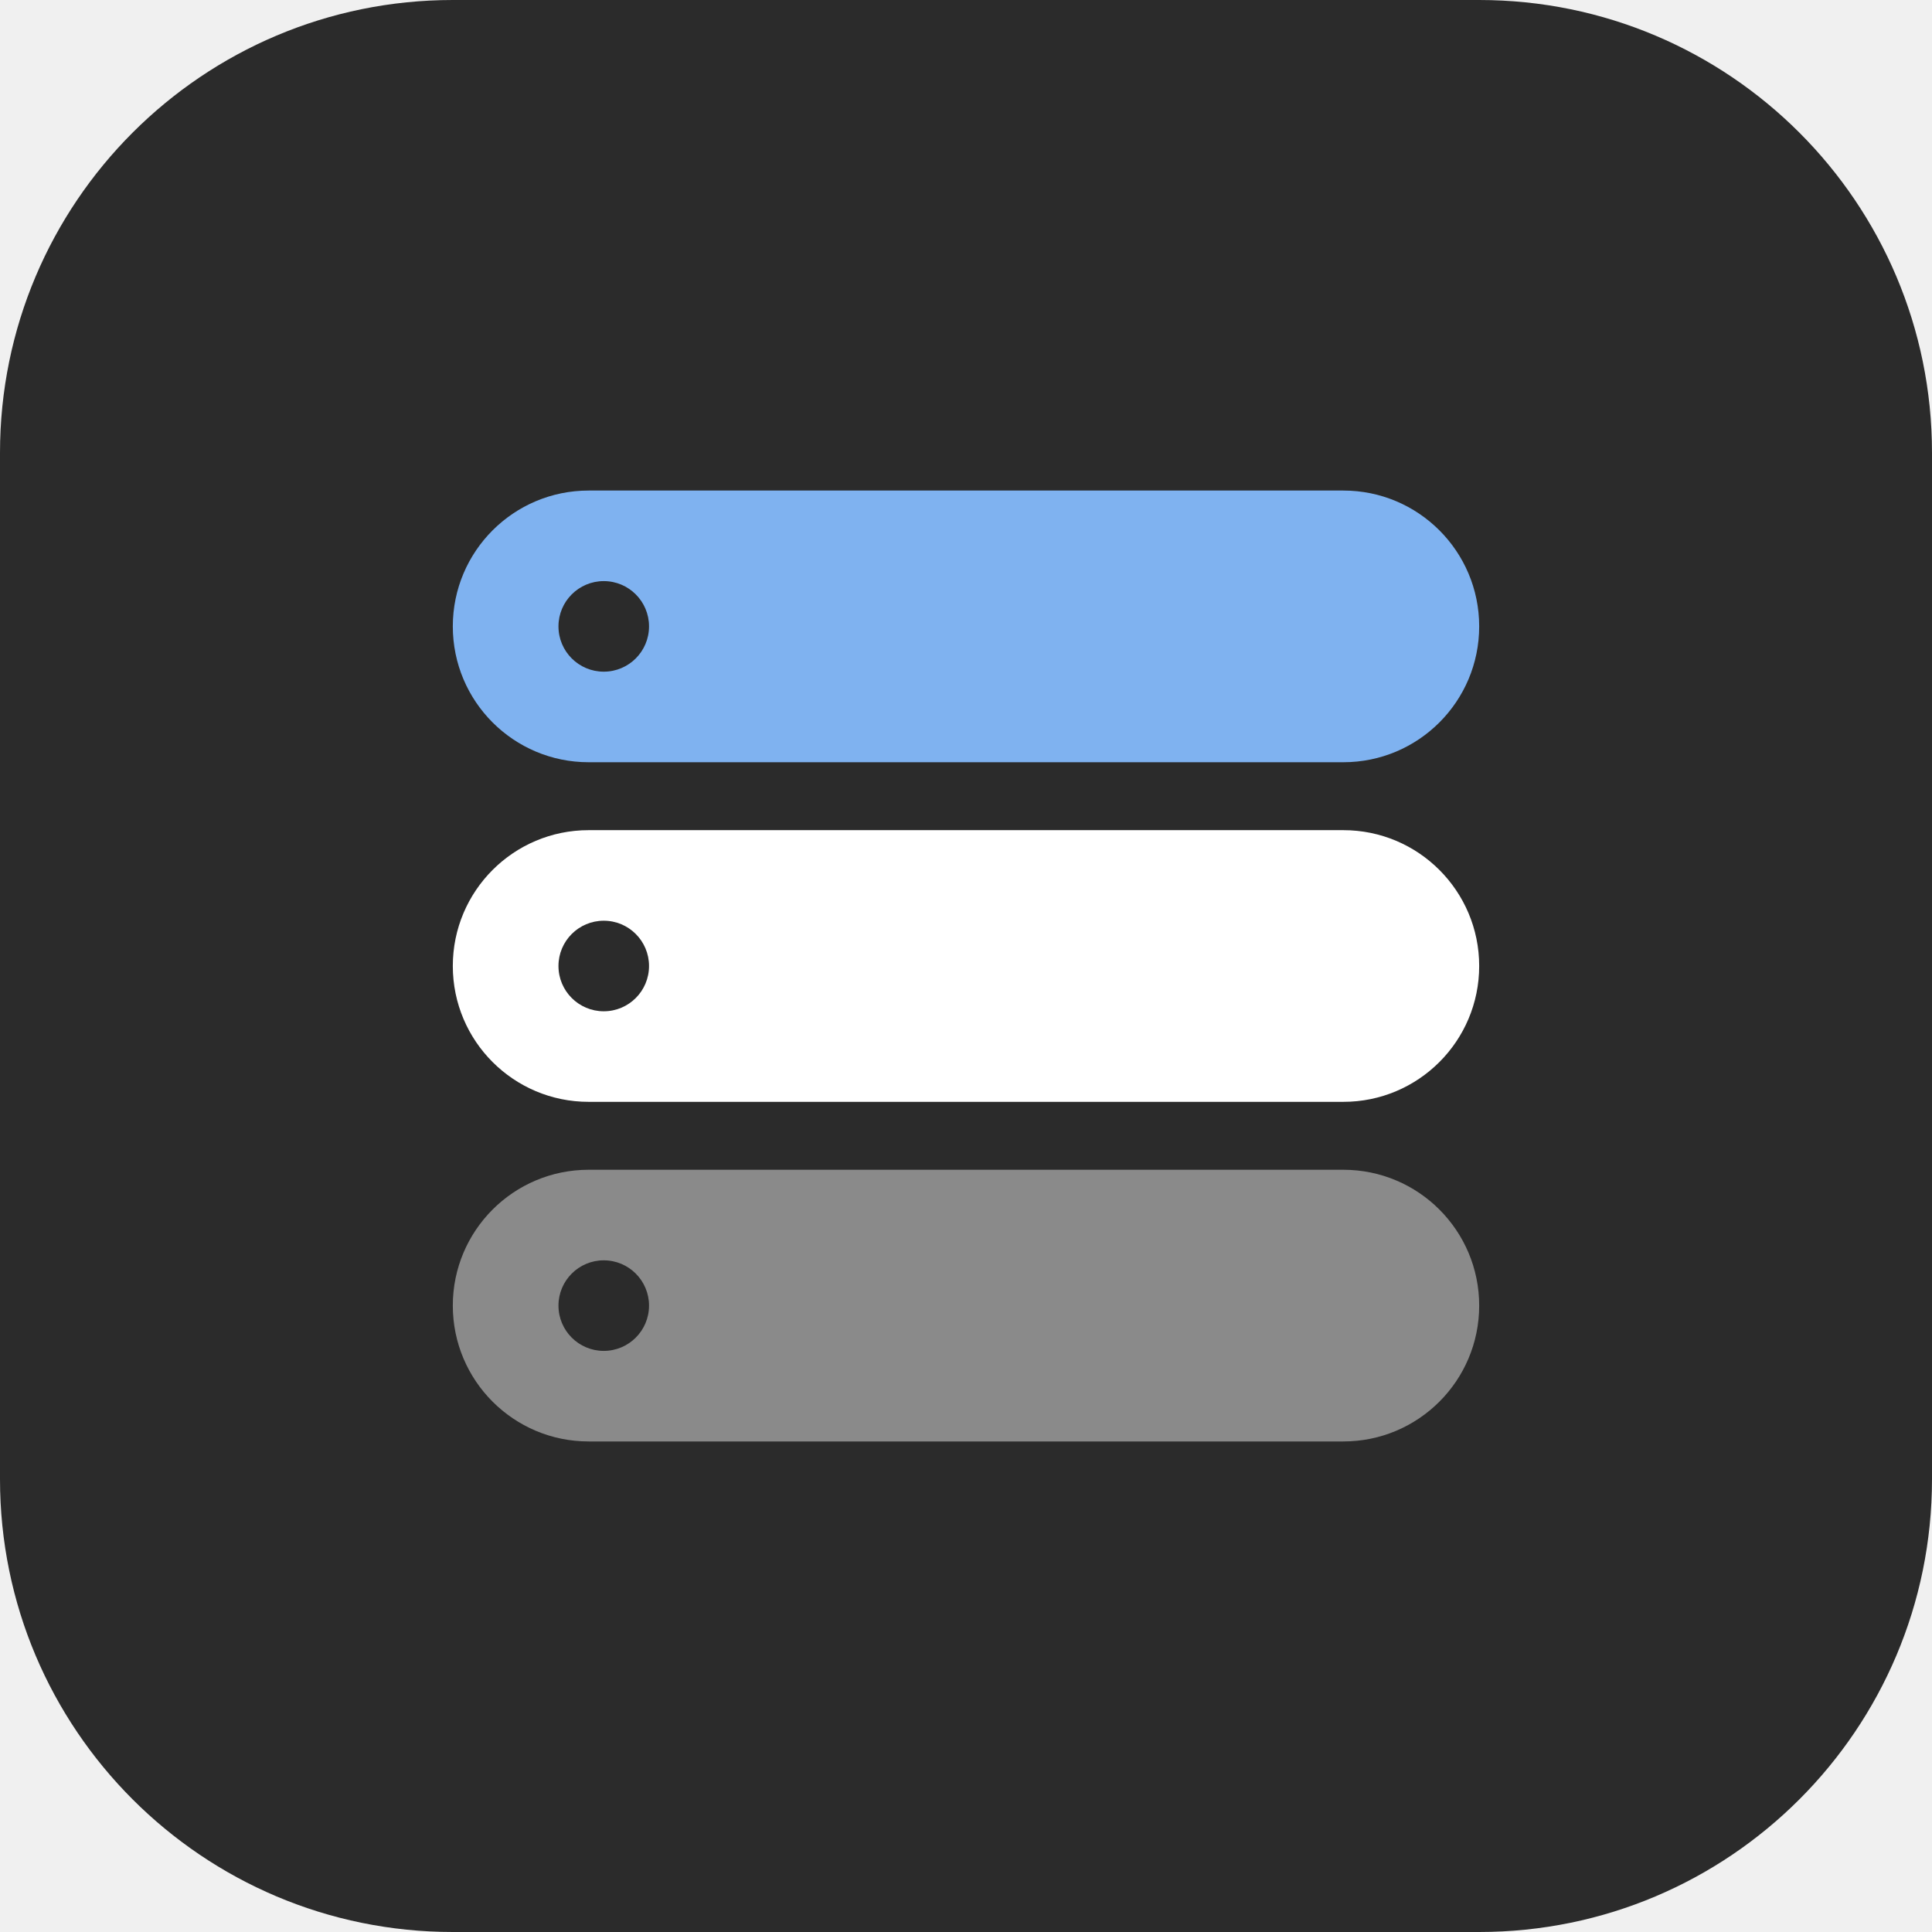
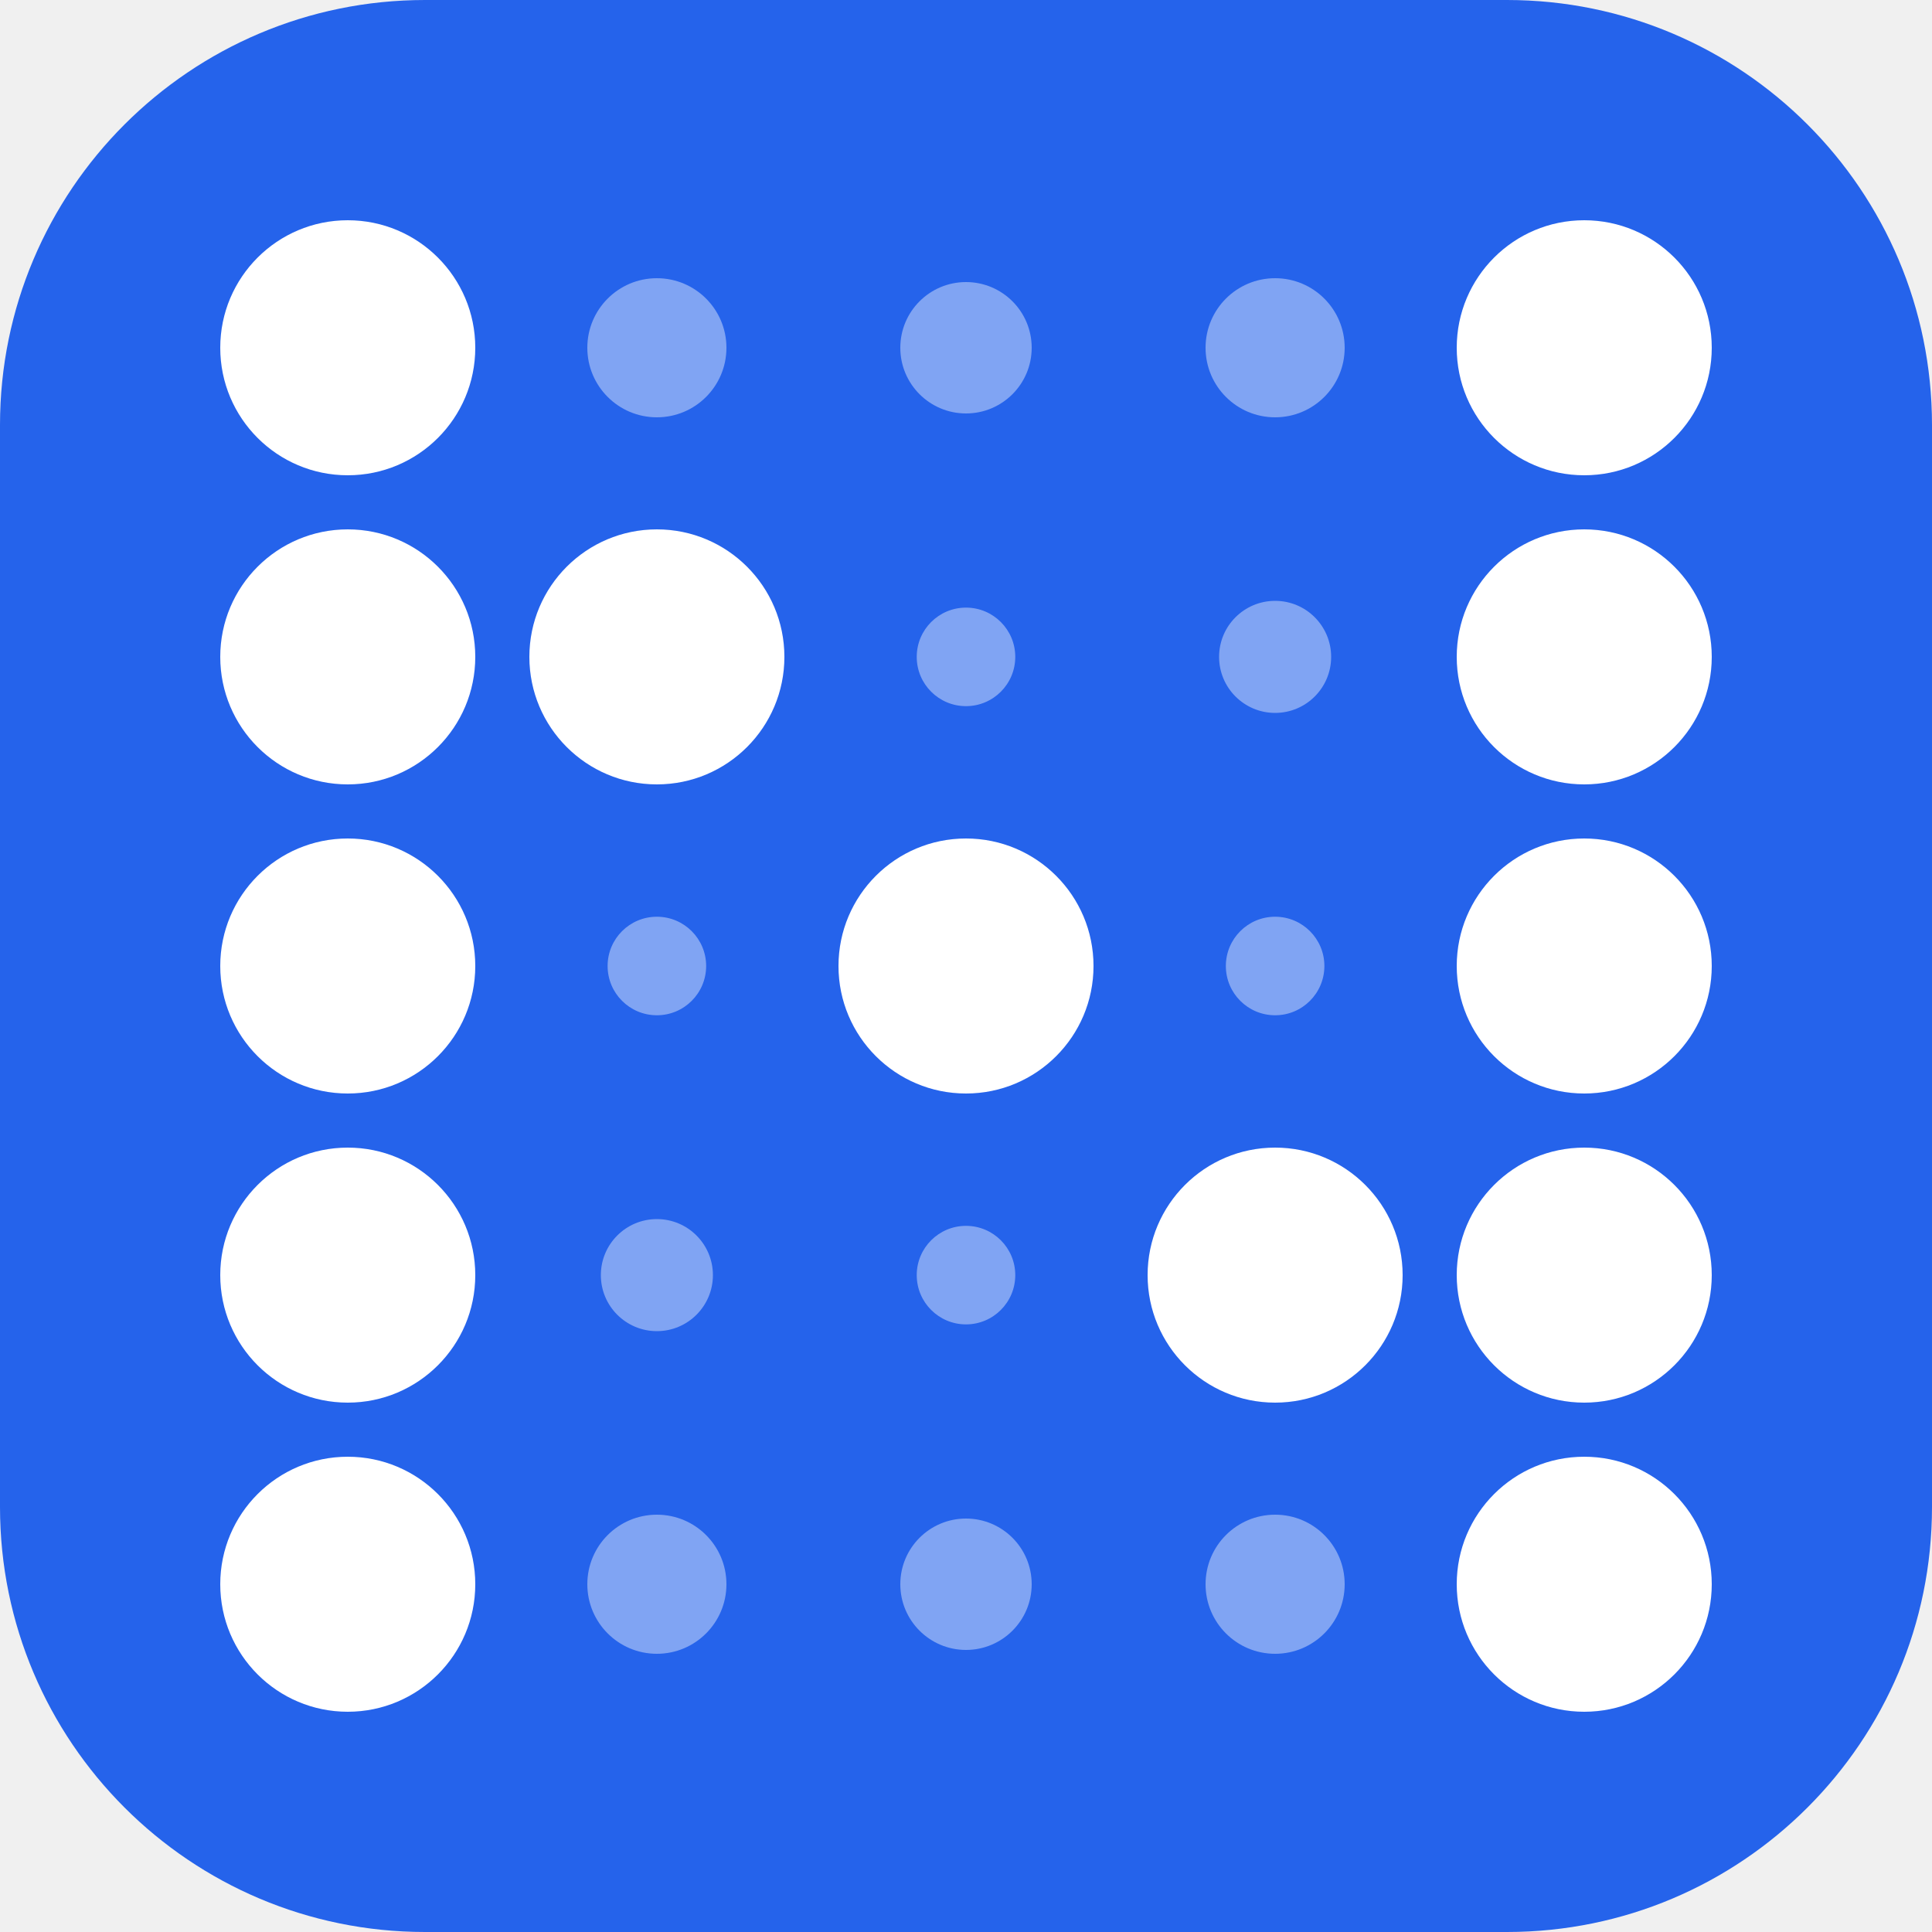
- <svg xmlns="http://www.w3.org/2000/svg" viewBox="0 0 512 512">
-   <rect width="512" height="512" rx="120" fill="#2b2b2b" />
-   <rect x="120" y="130" width="272" height="72" rx="36" fill="#7fb2f0" />
-   <rect x="120" y="220" width="272" height="72" rx="36" fill="#fff" />
-   <rect x="120" y="310" width="272" height="72" rx="36" fill="#8a8a8a" />
-   <circle cx="160" cy="166" r="12" fill="#2b2b2b" />
-   <circle cx="160" cy="256" r="12" fill="#2b2b2b" />
-   <circle cx="160" cy="346" r="12" fill="#2b2b2b" />
+ <svg xmlns="http://www.w3.org/2000/svg" viewBox="0 0 100 100" role="img" aria-label="NodeScape">
+   <rect width="100" height="100" rx="22" fill="#2563eb" />
+   <circle cx="18" cy="18" r="6.6" fill="#ffffff" />
+   <circle cx="34" cy="18" r="3.6" fill="#ffffff" fill-opacity="0.42" />
+   <circle cx="50" cy="18" r="3.4" fill="#ffffff" fill-opacity="0.42" />
+   <circle cx="66" cy="18" r="3.6" fill="#ffffff" fill-opacity="0.42" />
+   <circle cx="82" cy="18" r="6.6" fill="#ffffff" />
+   <circle cx="18" cy="34" r="6.6" fill="#ffffff" />
+   <circle cx="34" cy="34" r="6.6" fill="#ffffff" />
+   <circle cx="50" cy="34" r="2.55" fill="#ffffff" fill-opacity="0.42" />
+   <circle cx="66" cy="34" r="2.9" fill="#ffffff" fill-opacity="0.42" />
+   <circle cx="82" cy="34" r="6.6" fill="#ffffff" />
+   <circle cx="18" cy="50" r="6.6" fill="#ffffff" />
+   <circle cx="34" cy="50" r="2.55" fill="#ffffff" fill-opacity="0.42" />
+   <circle cx="50" cy="50" r="6.6" fill="#ffffff" />
+   <circle cx="66" cy="50" r="2.55" fill="#ffffff" fill-opacity="0.42" />
+   <circle cx="82" cy="50" r="6.6" fill="#ffffff" />
+   <circle cx="18" cy="66" r="6.6" fill="#ffffff" />
+   <circle cx="34" cy="66" r="2.9" fill="#ffffff" fill-opacity="0.42" />
+   <circle cx="50" cy="66" r="2.55" fill="#ffffff" fill-opacity="0.42" />
+   <circle cx="66" cy="66" r="6.6" fill="#ffffff" />
+   <circle cx="82" cy="66" r="6.6" fill="#ffffff" />
+   <circle cx="18" cy="82" r="6.6" fill="#ffffff" />
+   <circle cx="34" cy="82" r="3.6" fill="#ffffff" fill-opacity="0.42" />
+   <circle cx="50" cy="82" r="3.4" fill="#ffffff" fill-opacity="0.42" />
+   <circle cx="66" cy="82" r="3.6" fill="#ffffff" fill-opacity="0.42" />
+   <circle cx="82" cy="82" r="6.6" fill="#ffffff" />
</svg>
